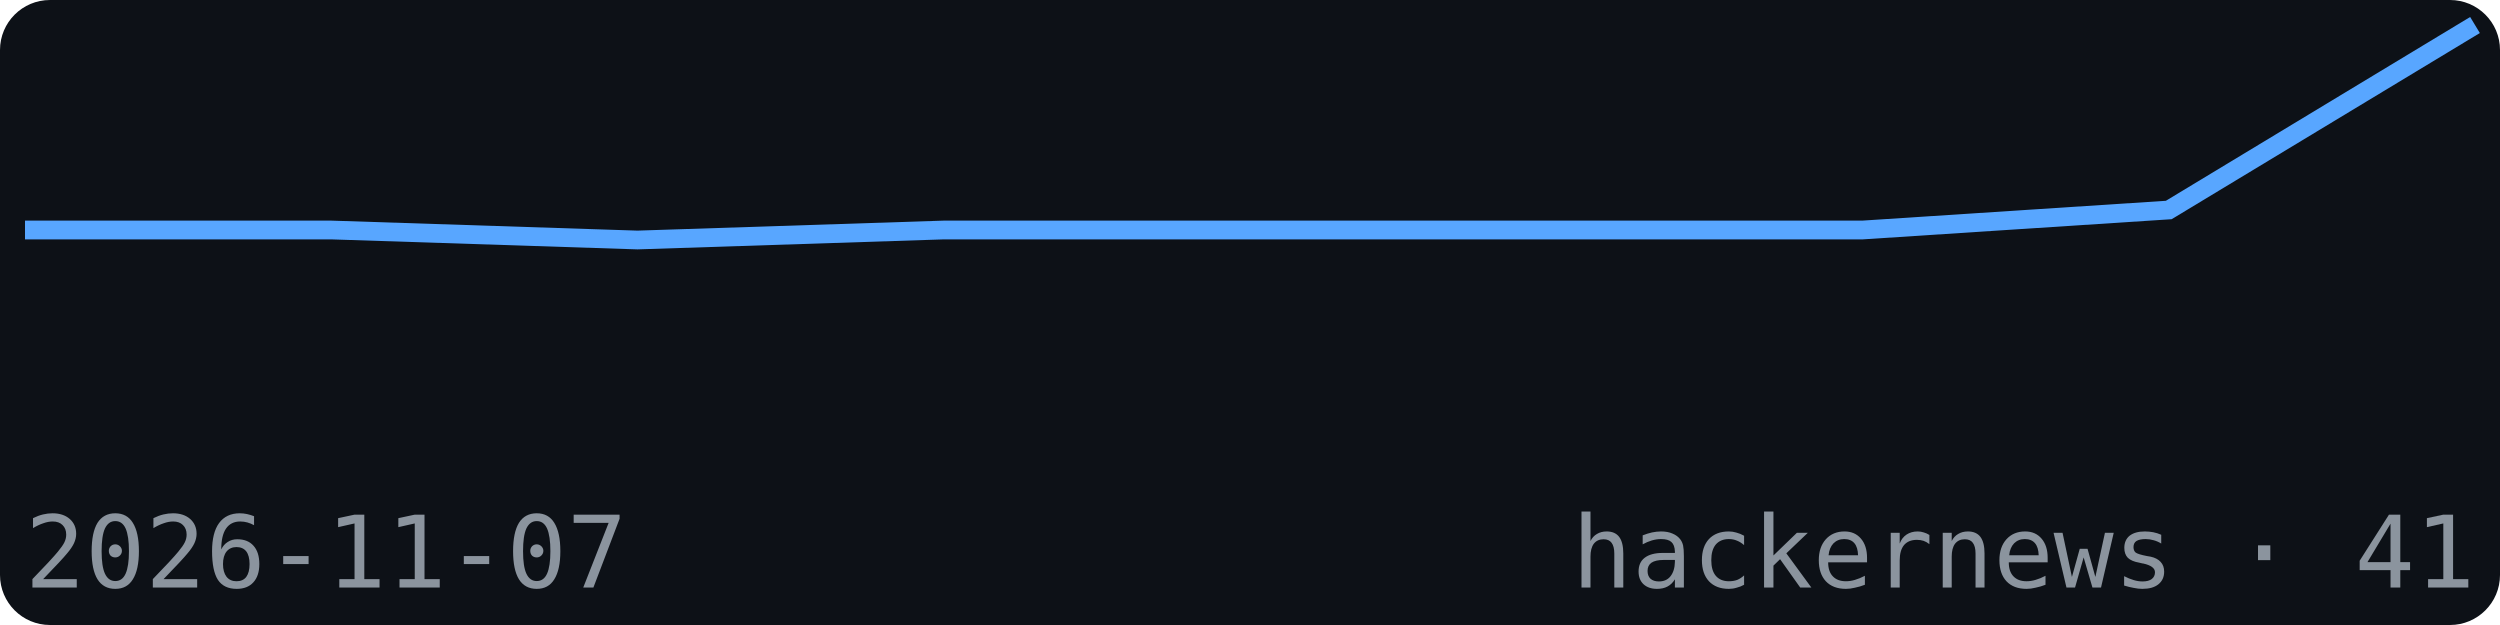
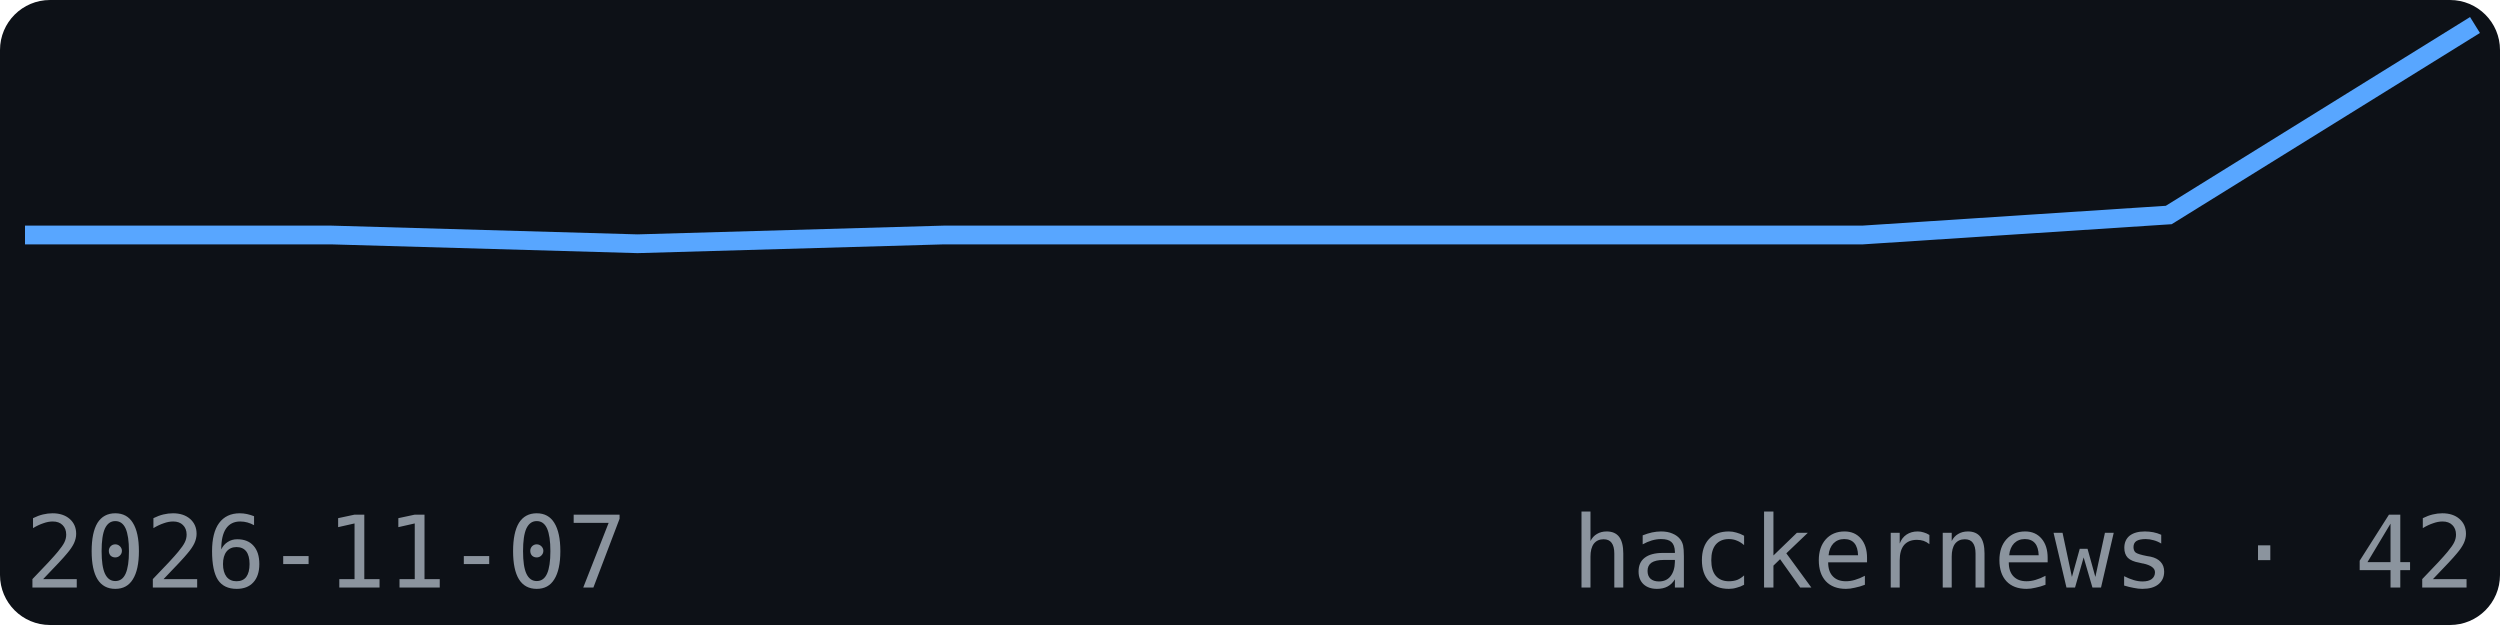
<svg xmlns="http://www.w3.org/2000/svg" width="200" height="50" viewBox="0 0 200 50" font-family="monospace">
  <rect width="200" height="50" fill="#0d1117" rx="4" />
-   <polyline points="2.0,18.4 26.5,18.4 51.0,19.2 75.5,18.4 100.0,18.4 124.5,18.4 149.0,18.4 173.5,16.8 198.0,2.0" fill="none" stroke="#58a6ff" stroke-width="1.5" />
+   <polyline points="2.0,18.8 26.5,18.8 51.0,19.5 75.5,18.8 100.0,18.8 124.5,18.8 149.0,18.8 173.5,17.2 198.0,2.0" fill="none" stroke="#58a6ff" stroke-width="1.5" />
  <text x="2" y="47" font-size="8" fill="#8b949e">2026-11-07</text>
-   <text x="198" y="47" font-size="8" fill="#8b949e" text-anchor="end">hackernews · 41</text>
+   <text x="198" y="47" font-size="8" fill="#8b949e" text-anchor="end">hackernews · 42</text>
</svg>
